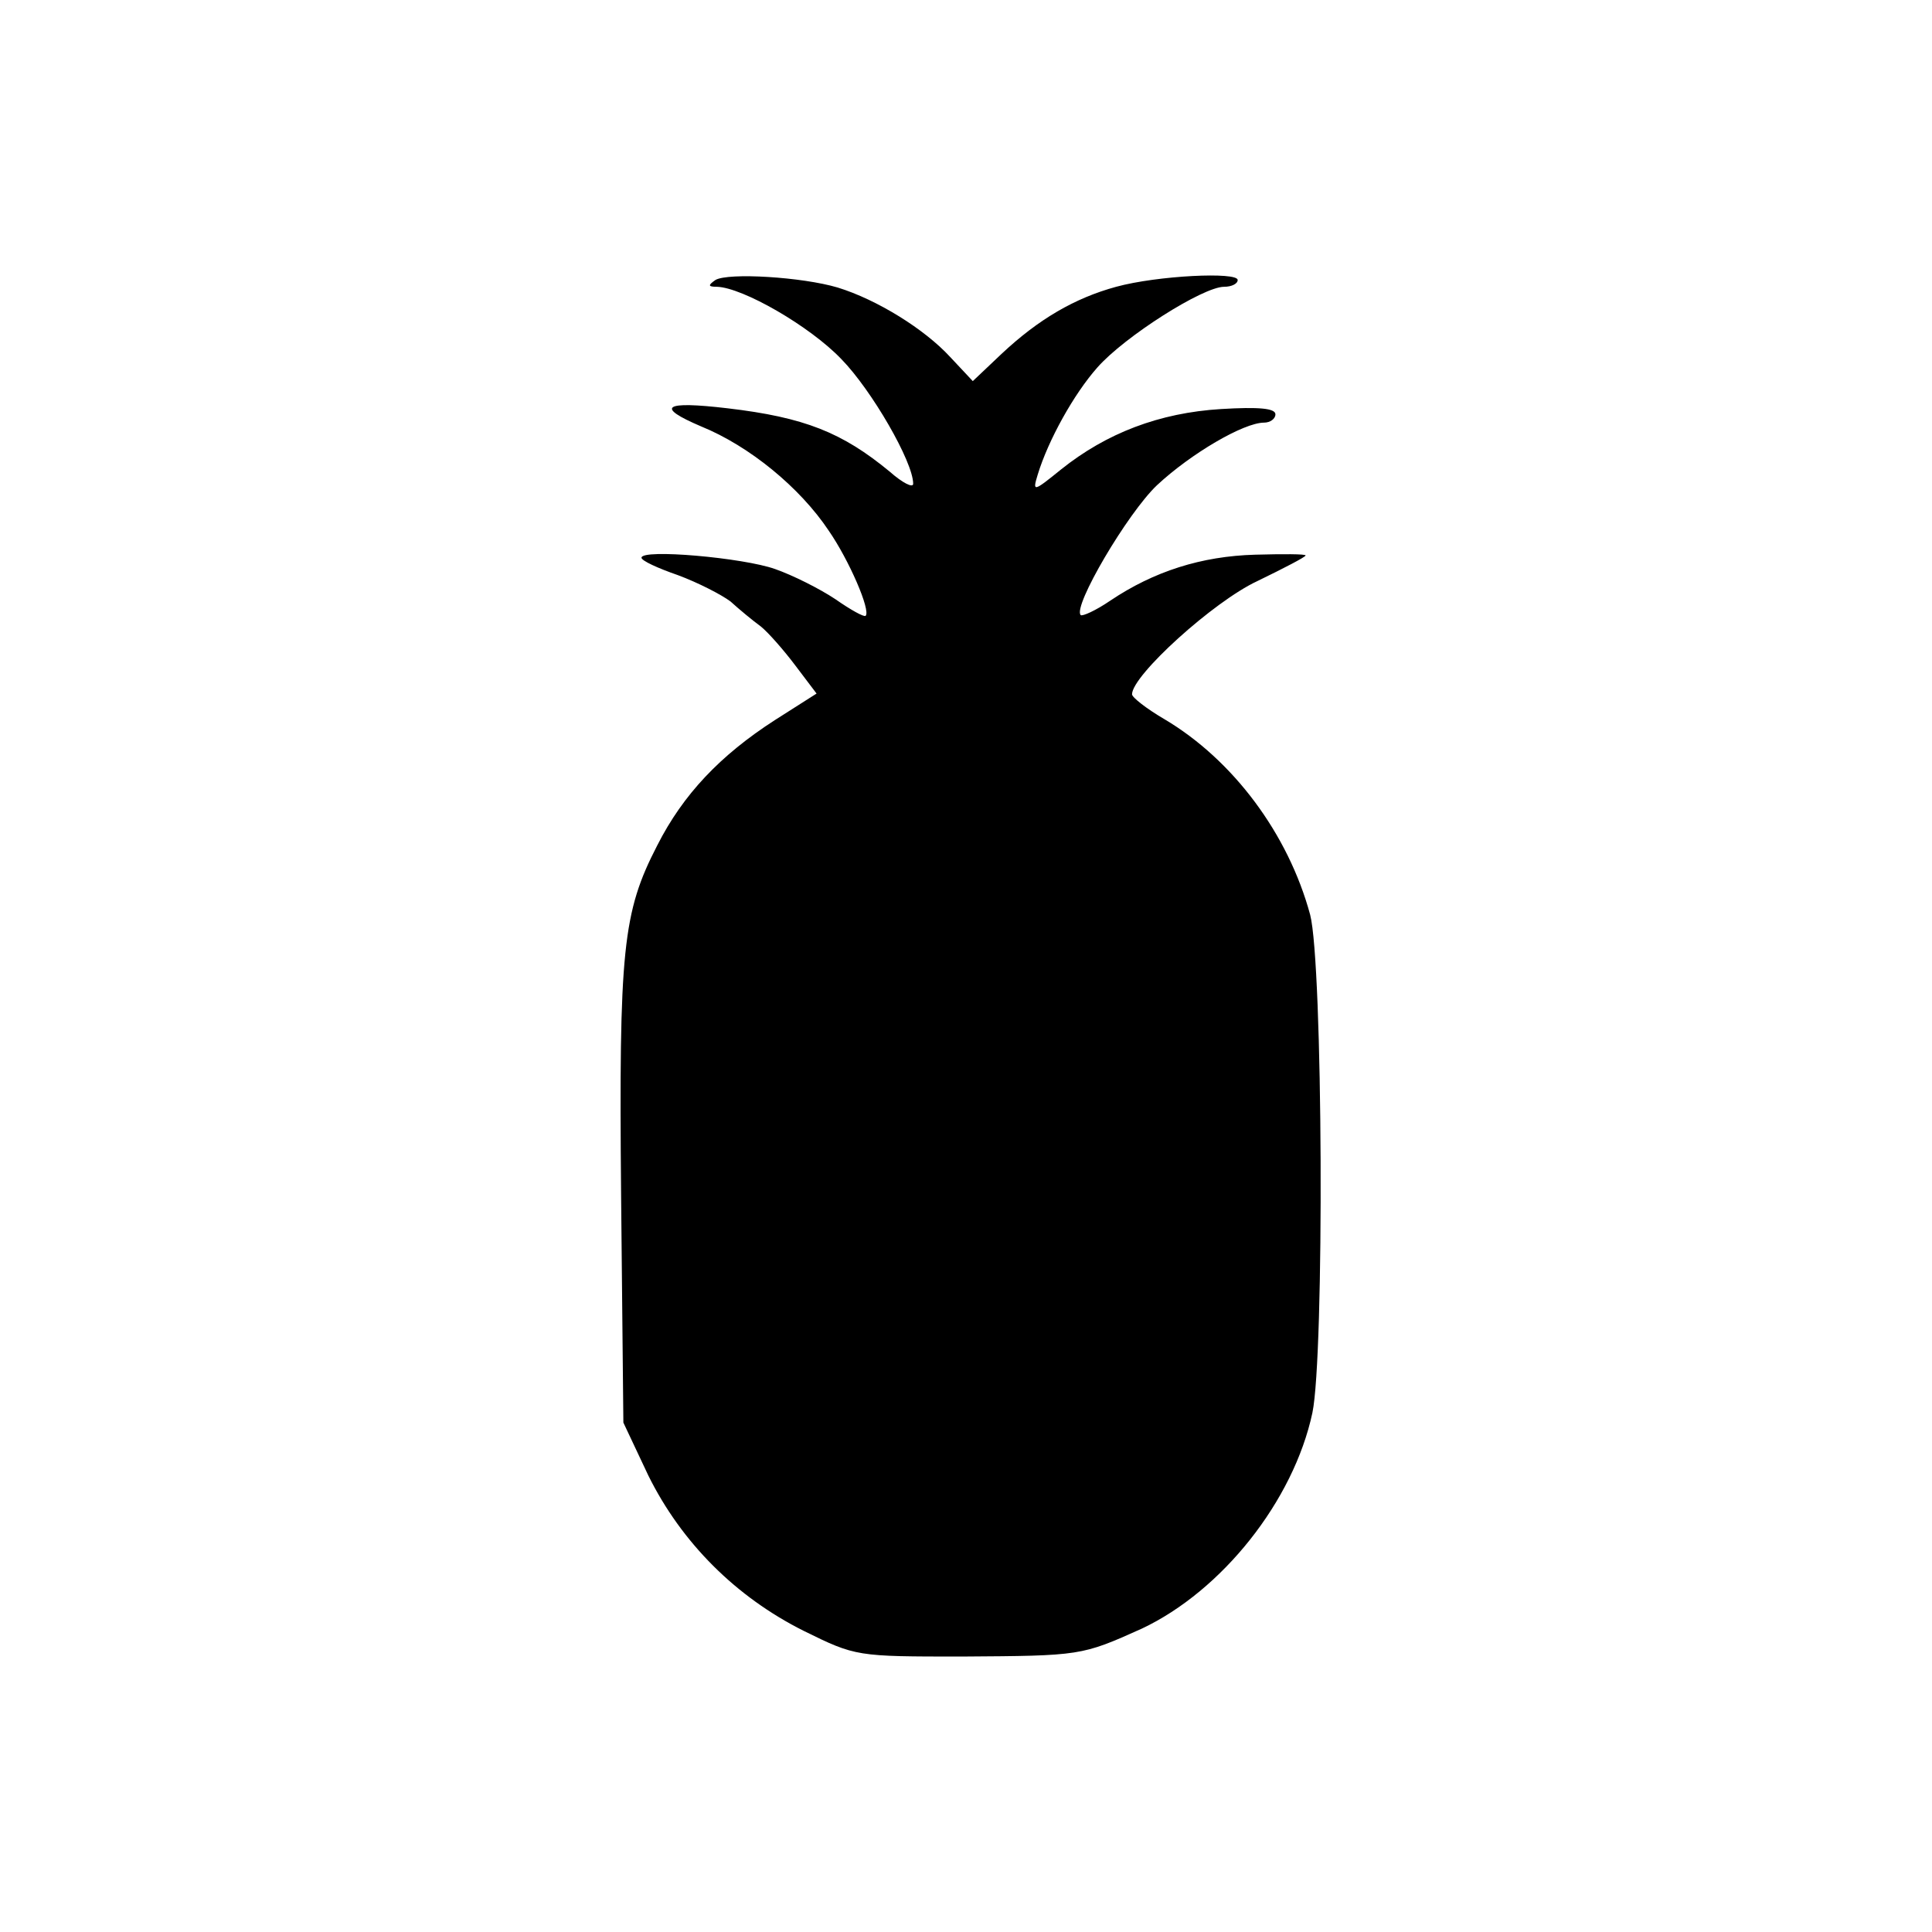
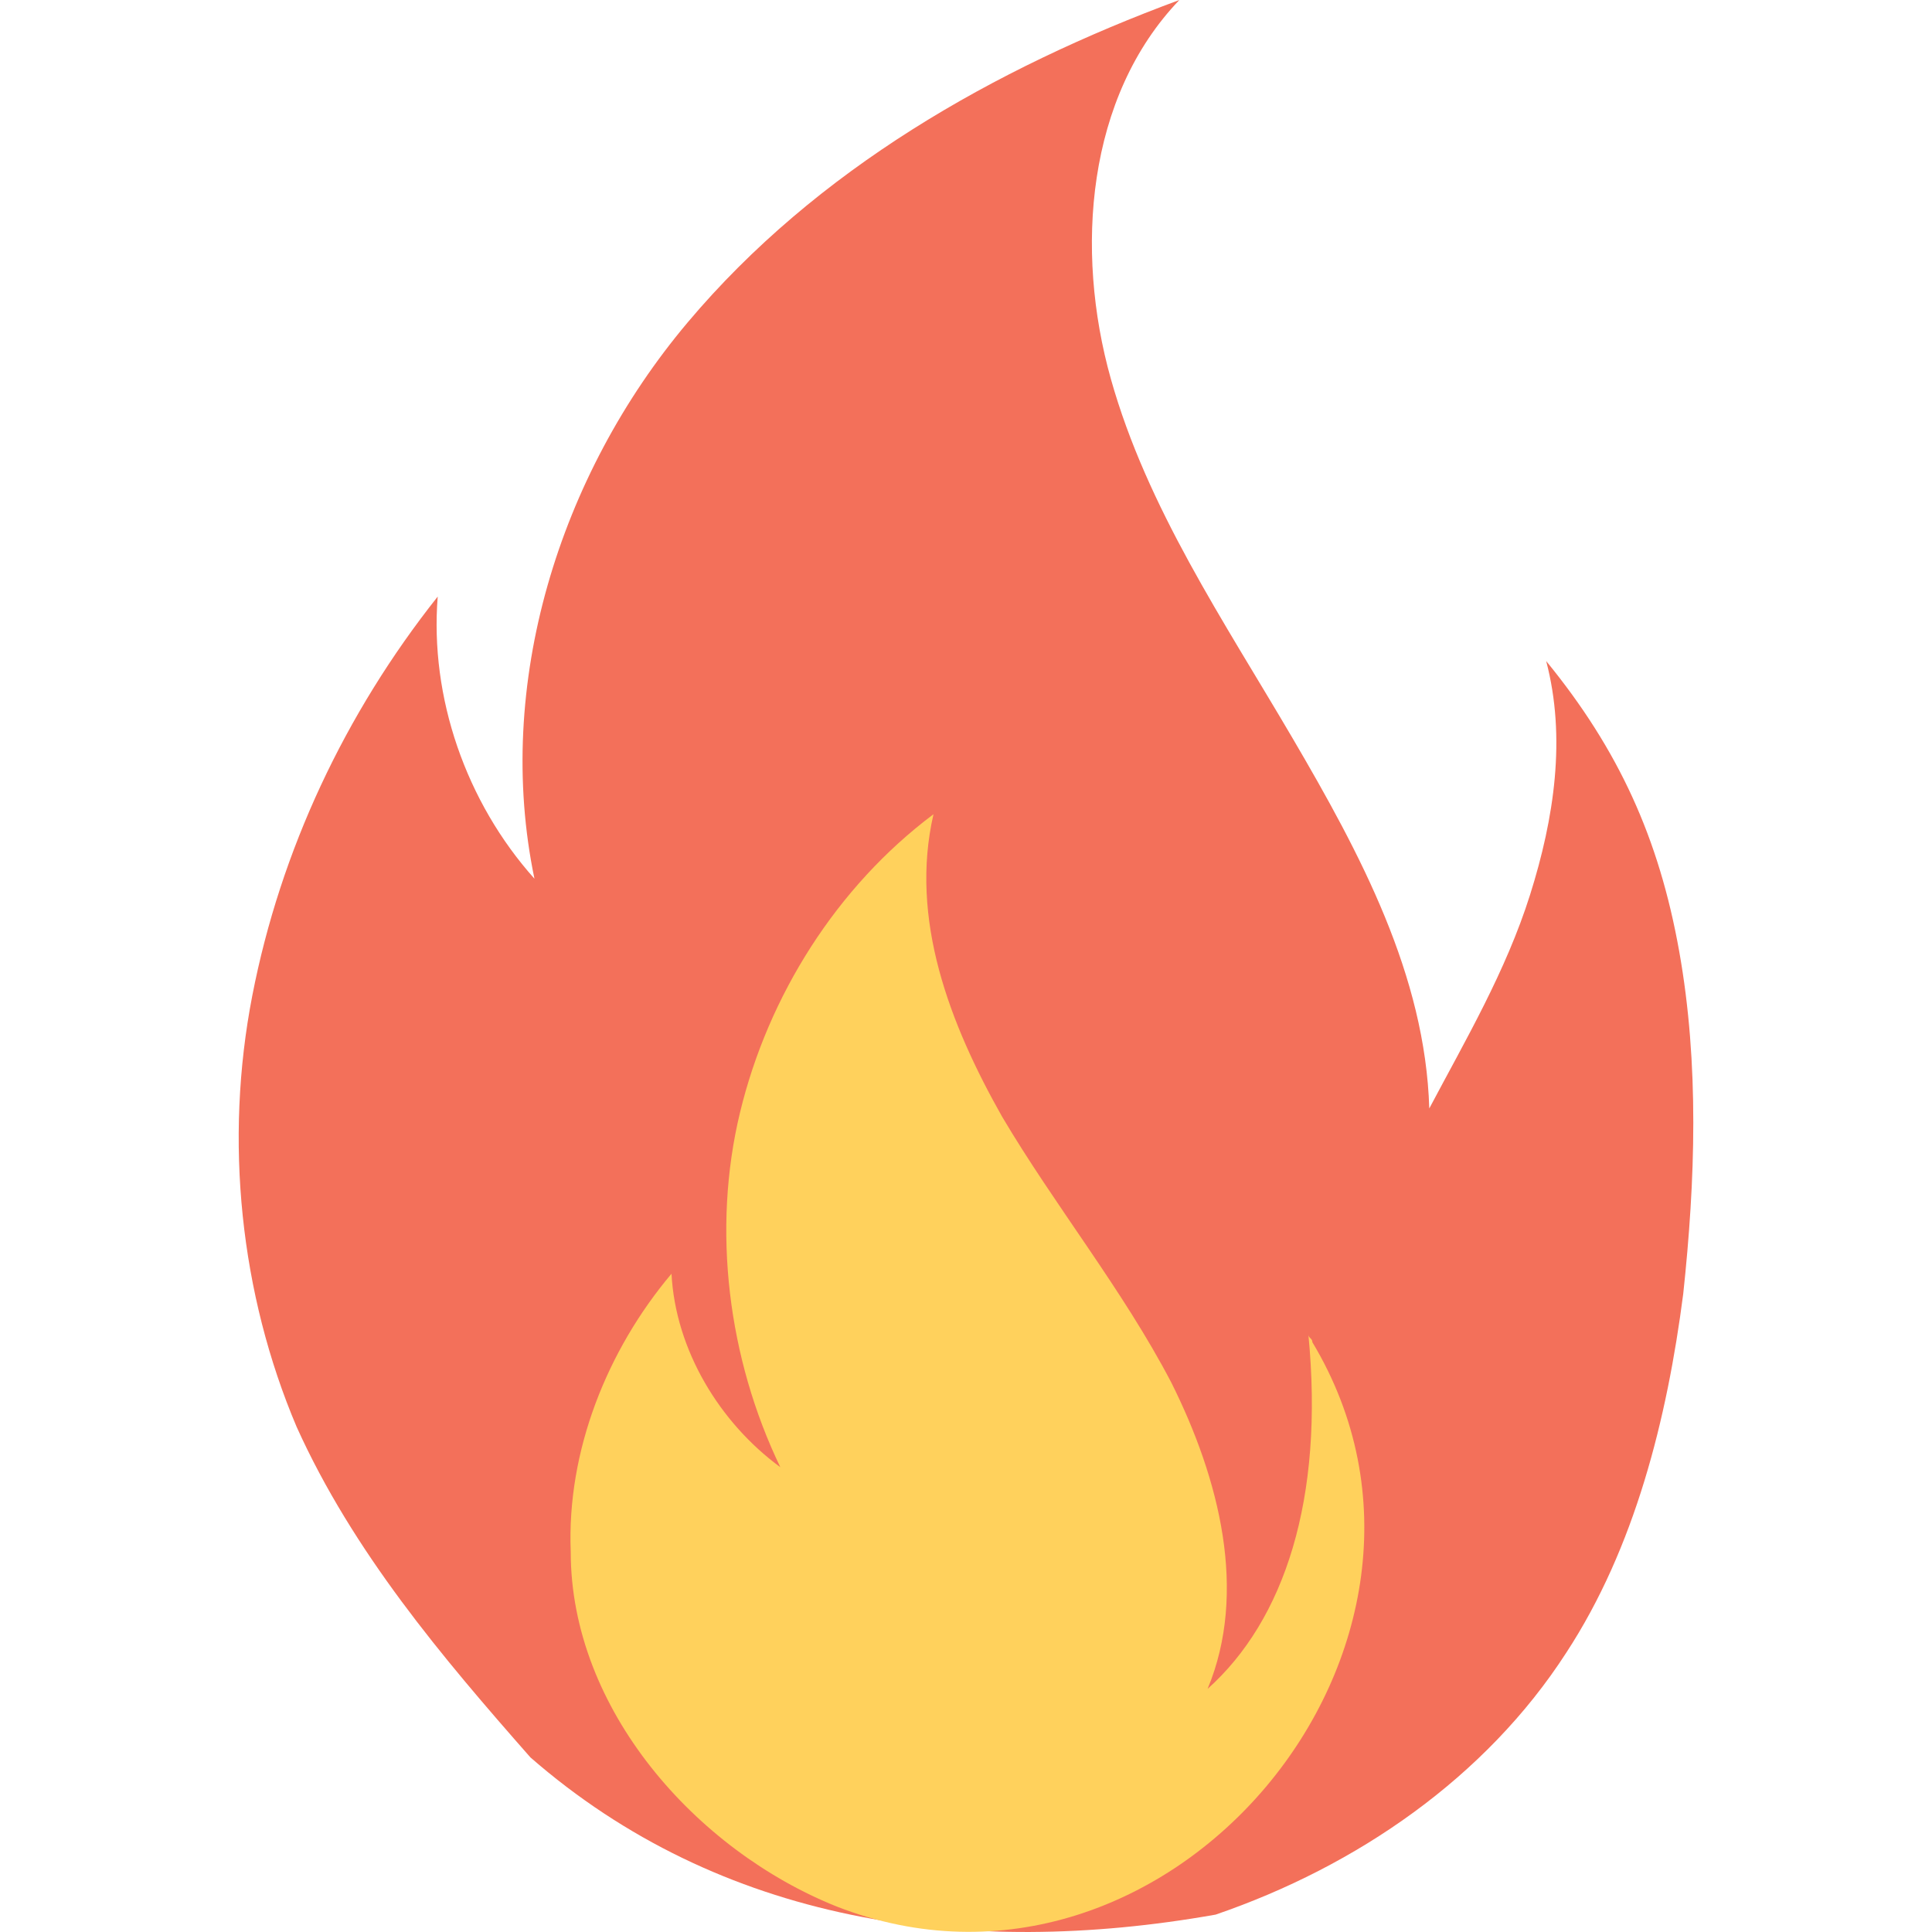
- <svg xmlns="http://www.w3.org/2000/svg" version="1.0" width="256pt" height="256pt" viewBox="0 0 256 256" preserveAspectRatio="xMidYMid meet">
-   <g transform="translate(0,256) scale(0.1,-0.1)" fill="#000000" stroke="none">
-     <path d="M948 2189 c-10 -7 -10 -9 2 -9 34 -1 123 -52 165 -96 40 -41 95 -136 95 -165 0 -6 -14 1 -31 16 -63 52 -113 72 -215 84 -85 10 -96 2 -35 -24 64 -26 131 -81 169 -138 27 -39 56 -106 49 -113 -2 -2 -20 8 -40 22 -21 14 -57 32 -80 40 -42 15 -177 27 -177 15 0 -4 22 -14 48 -23 27 -10 58 -26 70 -35 11 -10 29 -25 40 -33 10 -8 31 -32 46 -52 l28 -37 -55 -35 c-73 -47 -122 -99 -156 -166 -46 -89 -51 -138 -48 -465 l3 -300 33 -70 c44 -89 116 -161 206 -206 69 -34 70 -34 210 -34 157 1 158 1 238 37 106 50 201 169 226 286 16 77 14 595 -3 660 -29 107 -102 205 -193 259 -24 14 -43 29 -43 33 0 25 108 123 166 150 35 17 64 32 64 34 0 2 -30 2 -67 1 -71 -2 -134 -22 -192 -61 -19 -13 -37 -21 -39 -19 -11 11 62 135 101 172 45 42 115 83 142 83 8 0 15 5 15 11 0 8 -22 10 -72 7 -82 -5 -152 -32 -212 -80 -37 -30 -38 -30 -31 -7 14 46 48 107 79 142 36 41 140 107 168 107 10 0 18 4 18 9 0 11 -106 6 -161 -9 -55 -15 -103 -43 -152 -89 l-38 -36 -30 32 c-34 37 -97 76 -149 92 -47 14 -145 20 -162 10z" />
-   </g>
+ <svg xmlns="http://www.w3.org/2000/svg" version="1.1" id="Layer_1" x="0px" y="0px" viewBox="0 0 511.269 511.269" style="enable-background:new 0 0 511.269 511.269;" xml:space="preserve">
+   <path style="fill:#F3705A;" d="M140.367,465.067C116.9,438.4,93.434,410.667,78.5,377.6c-14.933-35.2-19.2-75.733-11.733-114.133  s24.533-74.667,49.067-105.6c-2.133,26.667,7.467,54.4,25.6,74.667c-10.667-51.2,6.4-106.667,40.533-147.2S263.034,18.133,312.1,0  c-24.533,25.6-27.733,66.133-18.133,100.267c9.6,34.133,29.867,64,48,94.933c18.133,30.933,35.2,62.933,36.267,98.133  c9.6-18.133,20.267-36.267,26.667-56.533c6.4-20.267,9.6-41.6,4.267-61.867c19.2,23.467,29.867,46.933,35.2,76.8  c5.333,29.867,4.267,60.8,1.067,90.667c-4.267,33.067-12.8,67.2-30.933,94.933c-21.333,33.067-55.467,56.533-92.8,69.333  C255.567,518.4,190.5,508.8,140.367,465.067z" />
+   <path style="fill:#FFD15C;" d="M221.434,504.533C308.9,538.667,395.3,435.2,347.3,355.2c0-1.067-1.067-1.067-1.067-2.133  c4.267,43.733-6.4,75.733-26.667,93.867c10.667-25.6,3.2-55.467-9.6-81.067c-12.8-24.533-30.933-46.933-44.8-70.4  c-13.867-24.533-24.533-52.267-18.133-80c-25.6,19.2-43.733,48-51.2,78.933c-7.467,30.933-3.2,65.067,10.667,93.867  c-16-11.733-27.733-30.933-28.8-51.2c-17.067,20.267-27.733,46.933-26.667,73.6C151.034,452.267,184.1,489.6,221.434,504.533z" />
+   <g>
+ </g>
+   <g>
+ </g>
+   <g>
+ </g>
+   <g>
+ </g>
+   <g>
+ </g>
+   <g>
+ </g>
+   <g>
+ </g>
+   <g>
+ </g>
+   <g>
+ </g>
+   <g>
+ </g>
+   <g>
+ </g>
+   <g>
+ </g>
+   <g>
+ </g>
+   <g>
+ </g>
+   <g>
+ </g>
</svg>
